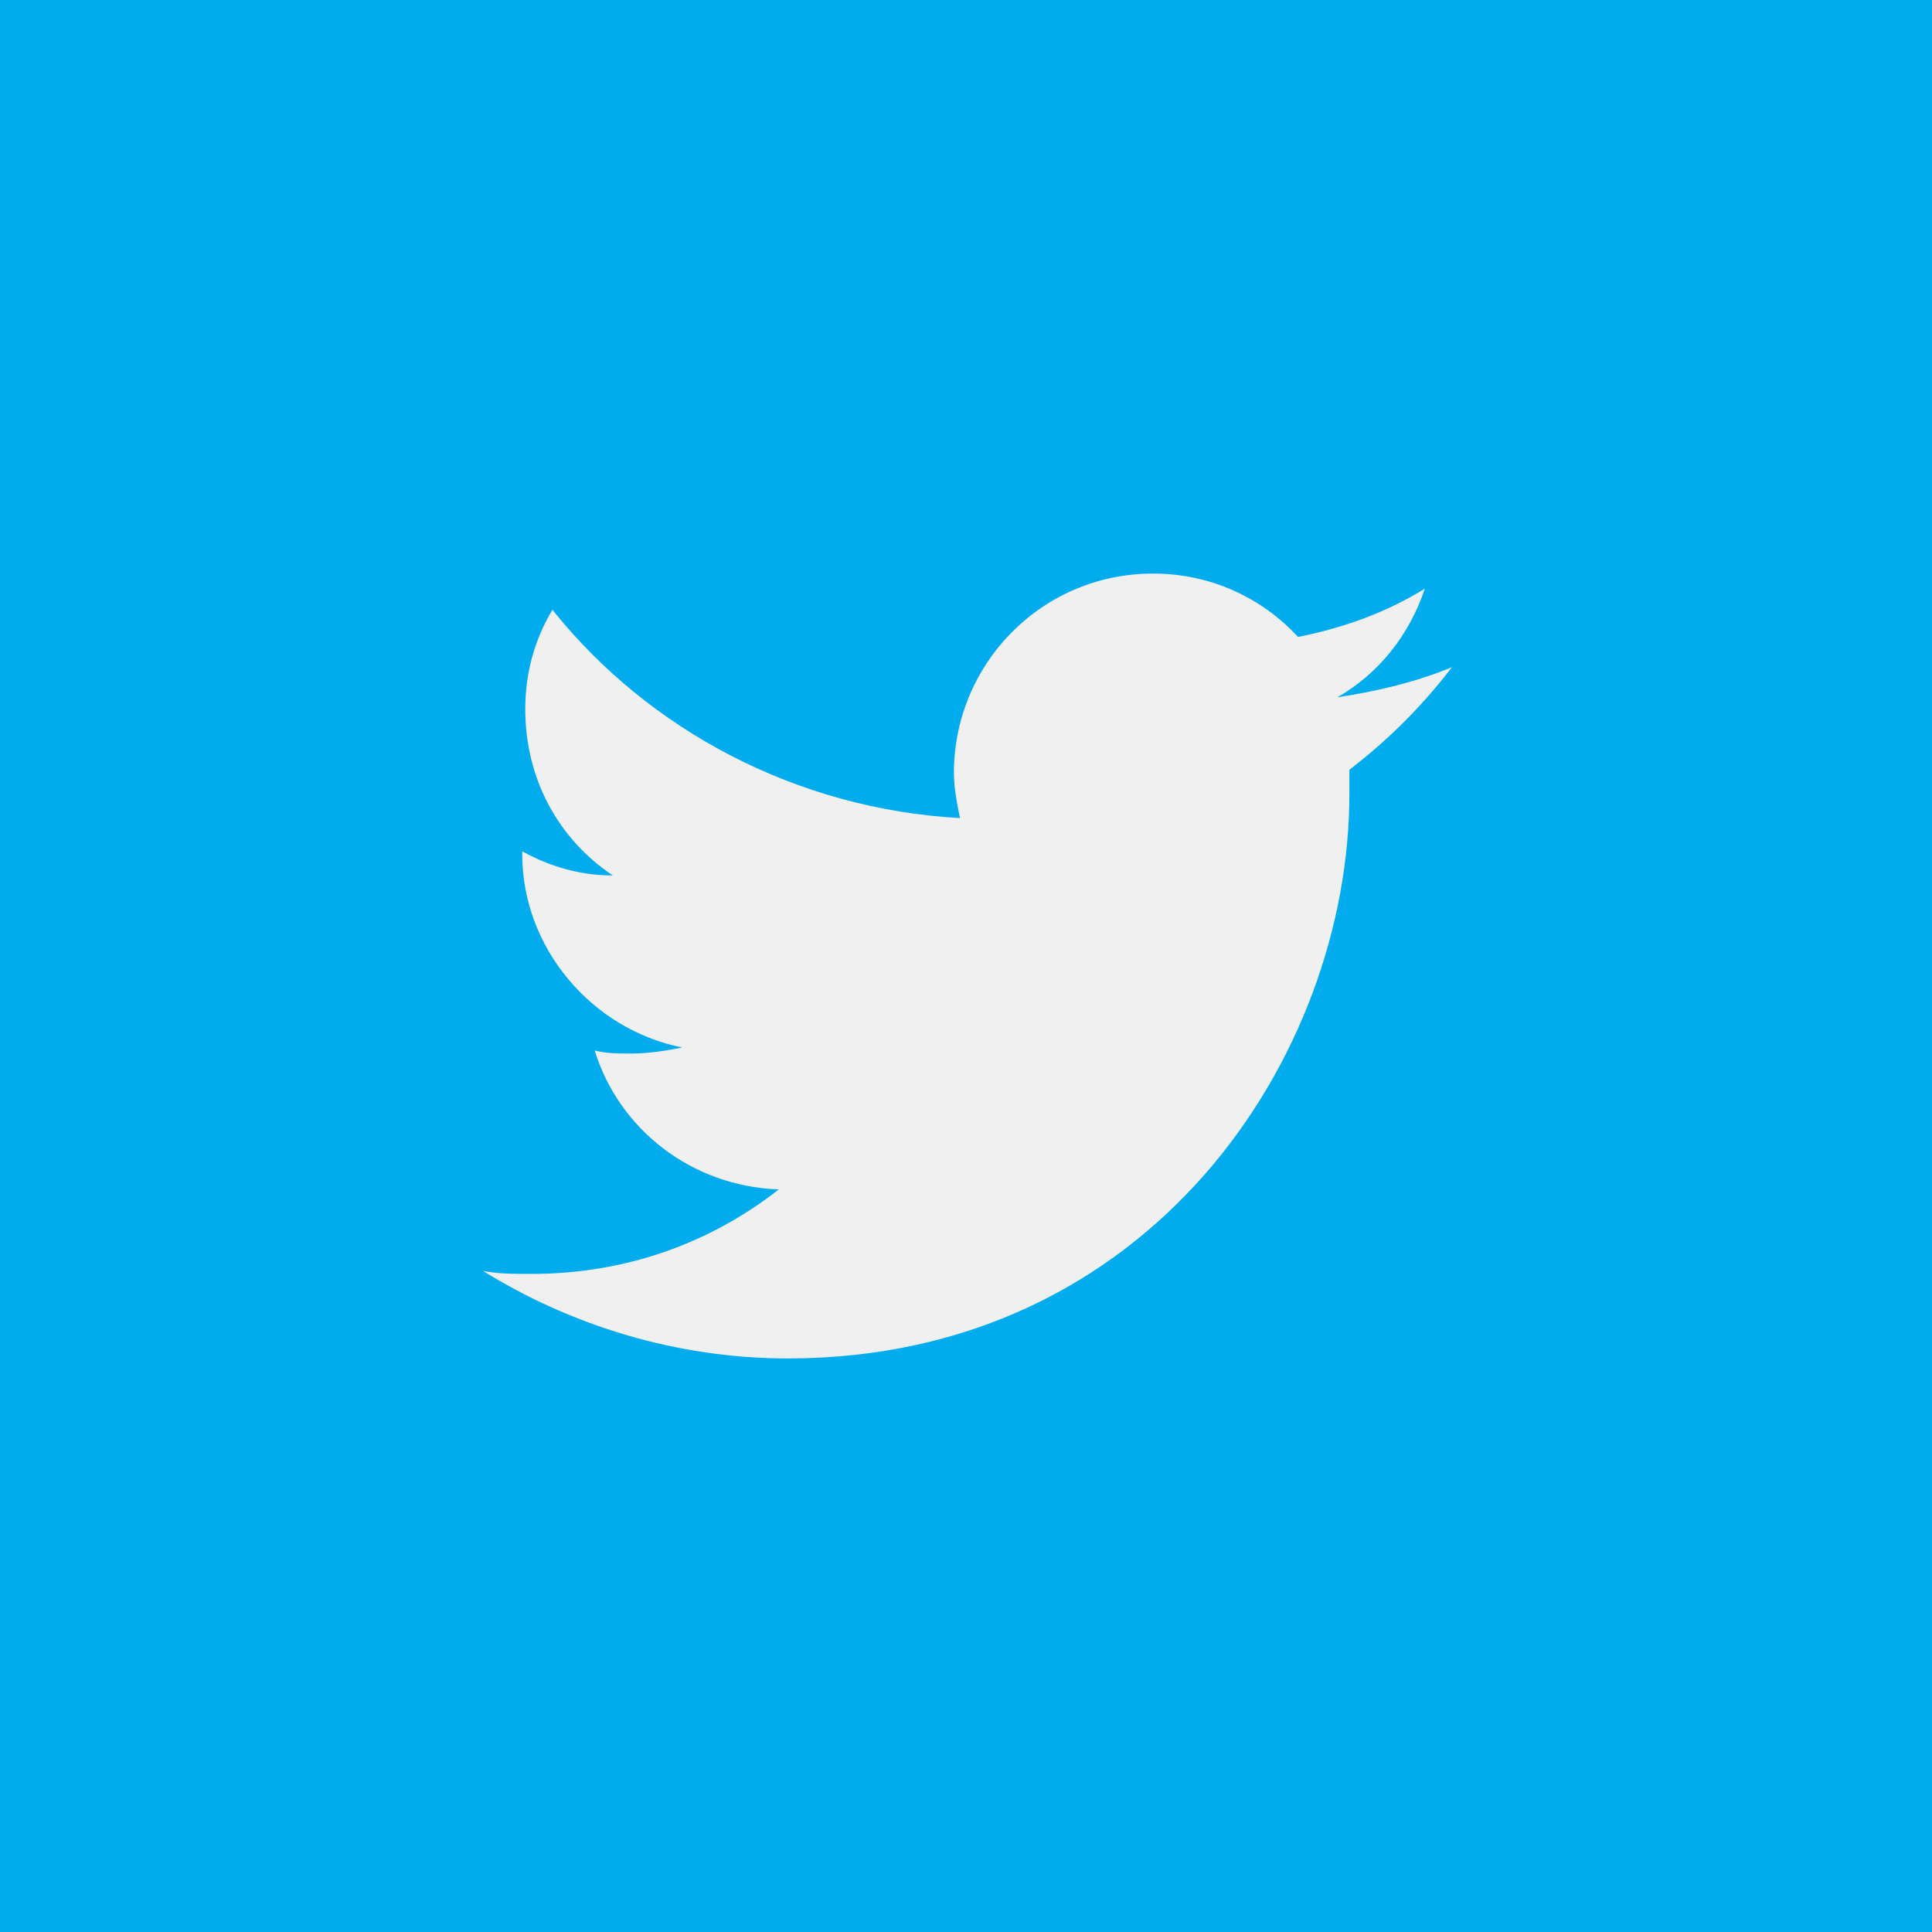
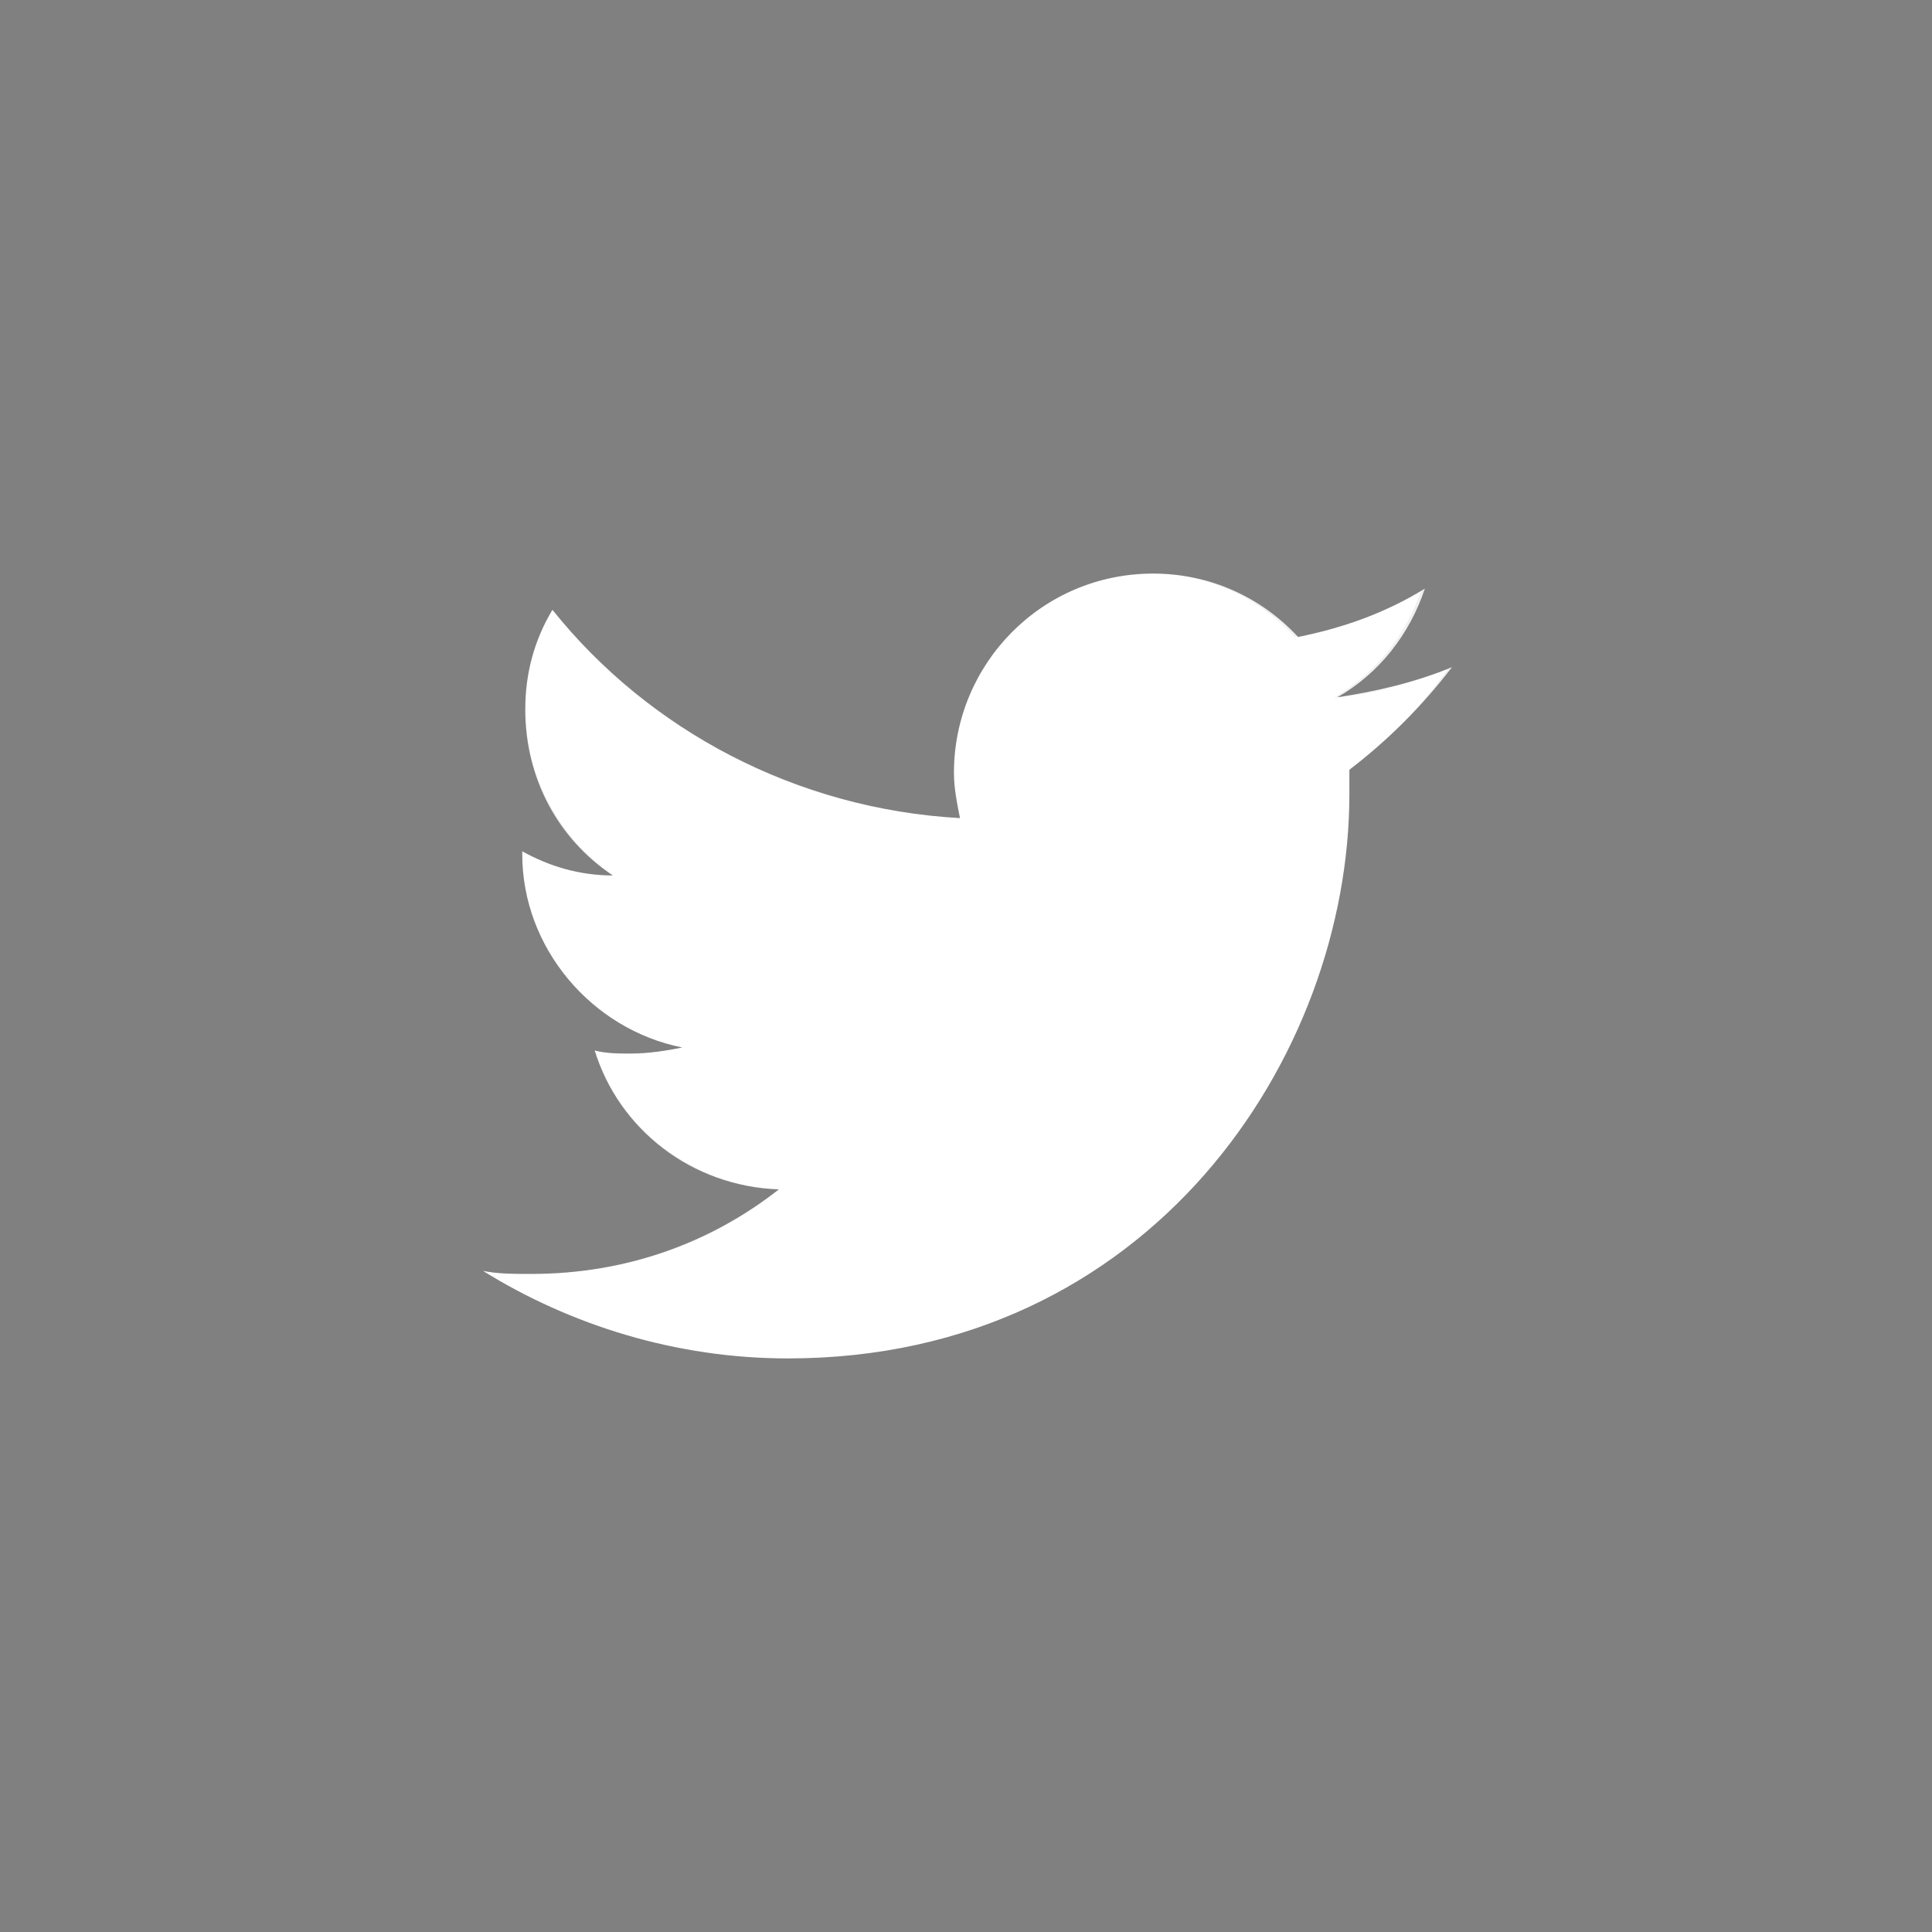
- <svg class="social-svg" style="border-radius: 50%; position: absolute; top: 0px; left: 0px; width: 100%; height: 100%; fill-rule: evenodd;" viewBox="0 0 64 64">
+ <svg class="social-svg" viewBox="0 0 64 64">
  <g class="social-svg-background" style="transition: fill 170ms ease-in-out 0s; fill: transparent;">
    <circle cx="32" cy="32" r="31" />
  </g>
-   <g class="social-svg-icon" style="transition: fill 170ms ease-in-out 0s; fill: transparent;">
+   <g class="social-svg-icon" style="transition: fill 170ms ease-in-out 0s; fill: white;">
    <path d="M48,22.1c-1.2,0.5-2.4,0.9-3.8,1c1.4-0.8,2.4-2.1,2.9-3.6c-1.3,0.8-2.7,1.3-4.2,1.6 C41.7,19.8,40,19,38.2,19c-3.6,0-6.6,2.9-6.6,6.6c0,0.5,0.1,1,0.2,1.5c-5.5-0.3-10.3-2.9-13.5-6.9c-0.6,1-0.9,2.1-0.9,3.3 c0,2.3,1.2,4.3,2.9,5.5c-1.1,0-2.1-0.3-3-0.8c0,0,0,0.1,0,0.1c0,3.2,2.3,5.8,5.3,6.4c-0.6,0.1-1.1,0.2-1.7,0.2c-0.4,0-0.8,0-1.2-0.1 c0.8,2.6,3.3,4.5,6.1,4.6c-2.2,1.8-5.1,2.8-8.2,2.8c-0.5,0-1.1,0-1.6-0.1c2.9,1.9,6.4,2.9,10.1,2.9c12.1,0,18.7-10,18.7-18.7 c0-0.3,0-0.6,0-0.8C46,24.5,47.1,23.4,48,22.1z" />
  </g>
-   <g class="social-svg-mask" style="transition: fill 170ms ease-in-out 0s; fill: rgb(0, 172, 237);">
+   <g class="social-svg-mask" style="transition: fill 170ms ease-in-out 0s; fill: gray;">
    <path d="M0,0v64h64V0H0z M44.7,25.5c0,0.3,0,0.6,0,0.8C44.7,35,38.1,45,26.1,45c-3.7,0-7.2-1.1-10.1-2.9 c0.5,0.1,1,0.1,1.6,0.1c3.1,0,5.9-1,8.2-2.8c-2.9-0.1-5.3-2-6.1-4.6c0.4,0.1,0.8,0.1,1.2,0.1c0.6,0,1.2-0.1,1.7-0.2 c-3-0.6-5.3-3.3-5.3-6.4c0,0,0-0.1,0-0.1c0.9,0.5,1.9,0.8,3,0.8c-1.8-1.2-2.9-3.2-2.9-5.5c0-1.2,0.3-2.3,0.9-3.3 c3.2,4,8.1,6.6,13.5,6.9c-0.1-0.5-0.2-1-0.2-1.5c0-3.6,2.9-6.6,6.6-6.6c1.9,0,3.6,0.8,4.8,2.1c1.5-0.3,2.9-0.8,4.2-1.6 c-0.5,1.5-1.5,2.8-2.9,3.6c1.3-0.2,2.6-0.5,3.8-1C47.1,23.4,46,24.5,44.7,25.5z" />
  </g>
</svg>
